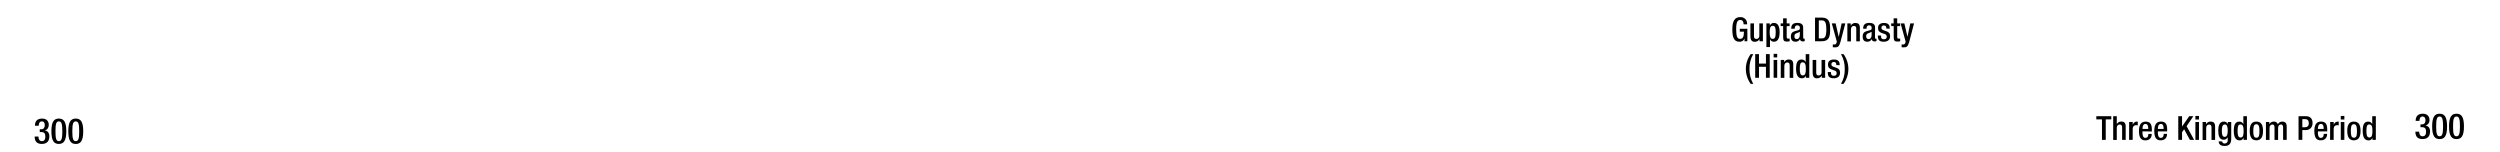
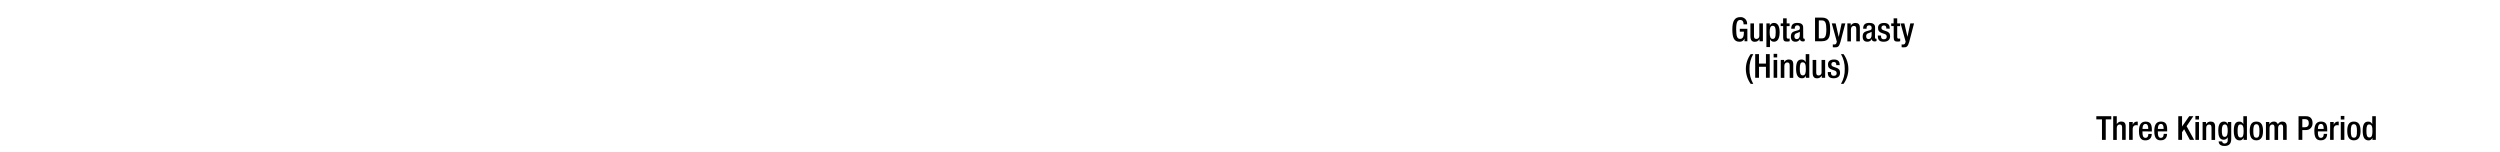
- <svg xmlns="http://www.w3.org/2000/svg" viewBox="0 0 1847.91 112">
-   <g id="Text">
-     <g id="Indians">
-       <path d="M1289.5,28.46h0a3.63,3.63,0,0,1-3.82,2.38c-3.82,0-5.2-2.85-5.2-9.1s1.77-9.09,5.81-9.09a4.76,4.76,0,0,1,5.12,5V18h-2.64V17.6c0-1.3-.54-2.84-2.45-2.84s-3,1.32-3,6.91.93,7.06,2.82,7.06c2.13,0,2.91-1.52,2.91-5.34H1286V21.28h5.59v9.21h-2.11Z" />
-       <path d="M1300.58,29h-.08a3.79,3.79,0,0,1-3.38,1.89c-2,0-3.28-.91-3.28-4.32V17.31h2.64v9.46c0,1.47.64,2,1.79,2a2.06,2.06,0,0,0,2.16-2.21V17.31h2.64V30.49h-2.49Z" />
-       <path d="M1311.31,30.84a3,3,0,0,1-3-1.89h0v5.86h-2.65V17.31h2.5v1.62h.05a3.11,3.11,0,0,1,3-2c3,0,4.24,2.58,4.24,7.11C1315.37,29.61,1313.14,30.84,1311.31,30.84Zm-1-11.77c-1.81,0-2.23,1.84-2.23,4.68,0,3.16.39,5,2.25,5,1.5,0,2.21-1.13,2.21-4.78C1312.58,21,1312.21,19.07,1310.35,19.07Z" />
-       <path d="M1316.23,17.31H1318V13.56h2.65v3.75h2.16v2h-2.16v7.86c0,1.06.29,1.4,1.2,1.4a5.1,5.1,0,0,0,1-.07v2a8.58,8.58,0,0,1-2.14.22c-1.76,0-2.67-.52-2.67-3.19V19.27h-1.81Z" />
-       <path d="M1332.87,27.75c0,.49.29.93.68.93a1.14,1.14,0,0,0,.44-.07v1.71a2.79,2.79,0,0,1-1.3.32c-1.17,0-2.15-.47-2.22-1.74h0a3.41,3.41,0,0,1-3.29,1.94c-2.13,0-3.43-1.16-3.43-3.71,0-2.94,1.3-3.55,3.06-4.14l2.06-.56c1-.27,1.55-.54,1.55-1.69s-.42-2-1.82-2c-1.76,0-2,1.25-2,2.52H1324c0-2.82,1.16-4.34,4.64-4.34,2.32,0,4.19.91,4.19,3.24Zm-2.5-4.22a21,21,0,0,1-2.94,1.23,2.17,2.17,0,0,0-1.08,2.13c0,1.1.54,2,1.64,2,1.59,0,2.38-1.17,2.38-3.13Z" />
-       <path d="M1341.61,13h5c5.48,0,6.17,3.57,6.17,8.74s-.69,8.75-6.17,8.75h-5Zm2.79,15.38h2.31c2.3,0,3.26-1.51,3.26-6.64,0-4.92-.84-6.64-3.26-6.64h-2.31Z" />
-       <path d="M1356.83,17.31l2.27,9.9h.05l2.11-9.9H1364L1360.4,31c-1.05,3.6-1.86,4.1-4.6,4a4.76,4.76,0,0,1-1.06-.1V32.8a3.65,3.65,0,0,0,.86.09c.91,0,1.5-.17,1.79-1l.34-1.08L1354,17.31Z" />
-       <path d="M1365.5,17.31h2.5v1.54h.07a3.79,3.79,0,0,1,3.38-1.89c2,0,3.29.91,3.29,3.58v10h-2.65v-9c0-1.76-.47-2.38-1.84-2.38-1.08,0-2.11.81-2.11,2.58v8.84h-2.64Z" />
-       <path d="M1385.93,27.75c0,.49.3.93.69.93a1.22,1.22,0,0,0,.44-.07v1.71a2.83,2.83,0,0,1-1.3.32c-1.17,0-2.16-.47-2.23-1.74h0a3.4,3.4,0,0,1-3.28,1.94c-2.13,0-3.43-1.16-3.43-3.71,0-2.94,1.3-3.55,3.06-4.14l2.06-.56c1-.27,1.54-.54,1.54-1.69s-.41-2-1.81-2c-1.77,0-2,1.25-2,2.52h-2.5c0-2.82,1.15-4.34,4.63-4.34,2.33,0,4.19.91,4.19,3.24Zm-2.5-4.22a20,20,0,0,1-2.94,1.23,2.17,2.17,0,0,0-1.08,2.13c0,1.1.54,2,1.65,2,1.59,0,2.37-1.17,2.37-3.13Z" />
-       <path d="M1394.31,21.16v-.35c0-1-.37-2-1.74-2-1,0-1.89.46-1.89,1.71,0,1.06.47,1.45,1.87,1.94l1.69.59c2,.66,2.86,1.71,2.86,3.8,0,2.81-2.08,4-4.73,4-3.33,0-4.33-1.55-4.33-4.1v-.49h2.35v.42c0,1.54.51,2.35,2.06,2.35s2.15-.73,2.15-1.93a1.91,1.91,0,0,0-1.44-1.94l-2.16-.76c-2-.66-2.82-1.69-2.82-3.8,0-2.47,1.77-3.63,4.51-3.63,3.36,0,4.12,2,4.12,3.61v.59Z" />
-       <path d="M1397.89,17.31h1.81V13.56h2.65v3.75h2.15v2h-2.15v7.86c0,1.06.29,1.4,1.2,1.4a4.91,4.91,0,0,0,1-.07v2a8.44,8.44,0,0,1-2.13.22c-1.76,0-2.67-.52-2.67-3.19V19.27h-1.81Z" />
-       <path d="M1407.64,17.31l2.28,9.9h0l2.1-9.9h2.77L1411.22,31c-1.06,3.6-1.87,4.1-4.61,4a4.62,4.62,0,0,1-1-.1V32.8a3.51,3.51,0,0,0,.85.09c.91,0,1.5-.17,1.79-1l.34-1.08-3.74-13.48Z" />
-       <path d="M1295.94,40a20.65,20.65,0,0,0-2.79,11,21.38,21.38,0,0,0,2.79,11h-1.89a18.71,18.71,0,0,1,0-22Z" />
-       <path d="M1297.38,40h2.8v7h5.14V40h2.8V57.49h-2.8V49.36h-5.14v8.13h-2.8Z" />
-       <path d="M1311,39.8h2.64v2.65H1311Zm0,4.51h2.64V57.49H1311Z" />
-       <path d="M1316.27,44.31h2.5v1.54h.08a3.78,3.78,0,0,1,3.38-1.88c2,0,3.28.9,3.28,3.57v10h-2.64v-9c0-1.76-.47-2.38-1.84-2.38-1.08,0-2.11.81-2.11,2.58v8.84h-2.65Z" />
-       <path d="M1334.8,55.87h0a2.82,2.82,0,0,1-2.89,2c-3.07,0-4.32-2.6-4.32-7.11,0-5.86,2.06-6.76,4.07-6.76a3,3,0,0,1,3,1.88h.05V40h2.65V57.49h-2.5Zm-2.41-9.8c-1.49,0-2.05,1.23-2.05,4.78,0,3,.36,4.88,2.23,4.88s2.23-1.84,2.23-4.68C1334.8,47.89,1334.45,46.07,1332.39,46.07Z" />
-       <path d="M1346.58,56h-.07a3.79,3.79,0,0,1-3.38,1.89c-2,0-3.29-.91-3.29-4.32V44.31h2.65v9.46c0,1.47.64,2,1.79,2a2.06,2.06,0,0,0,2.15-2.21V44.31h2.65V57.49h-2.5Z" />
-       <path d="M1357.31,48.16v-.35c0-1.05-.37-2-1.74-2-1,0-1.89.46-1.89,1.71,0,1.06.47,1.45,1.87,1.94l1.69.59c2,.66,2.86,1.71,2.86,3.8,0,2.81-2.08,4-4.72,4-3.34,0-4.34-1.55-4.34-4.1v-.49h2.35v.42c0,1.54.51,2.35,2.06,2.35s2.15-.73,2.15-1.93a1.9,1.9,0,0,0-1.44-1.94l-2.16-.76c-2-.66-2.82-1.69-2.82-3.8,0-2.47,1.77-3.62,4.51-3.62,3.36,0,4.12,2,4.12,3.6v.59Z" />
-       <path d="M1360.79,62a20.67,20.67,0,0,0,2.79-11,21.38,21.38,0,0,0-2.79-11h1.89a18.71,18.71,0,0,1,0,22Z" />
-     </g>
-     <g id="Chinese">
-       <path d="M1553.7,88.24h-4.17V85.89h11.06v2.35h-4.1v15.15h-2.79Z" />
-       <path d="M1562,85.89h2.64v5.74l.08,0a3.74,3.74,0,0,1,3.23-1.81c2,0,3.28.91,3.28,3.58v10h-2.64v-9c0-1.74-.49-2.38-1.84-2.38-1.08,0-2.11.83-2.11,2.57v8.85H1562Z" />
-       <path d="M1573.79,90.2h2.65v2.06h0a3.26,3.26,0,0,1,3.07-2.4,1.59,1.59,0,0,1,.64.1v2.7a3.54,3.54,0,0,0-1.11-.15c-1.2,0-2.64.54-2.64,3v7.89h-2.65Z" />
-       <path d="M1583.64,97.14v.76c0,1.76.22,4,2.2,4S1588,99.79,1588,99h2.5c0,3-1.76,4.75-4.63,4.75-2.16,0-4.83-.64-4.83-6.74,0-3.45.76-7.13,4.88-7.13,3.67,0,4.65,2.23,4.65,5.88v1.4Zm4.24-1.81v-.71c0-1.67-.54-3-2-3-1.66,0-2.2,1.67-2.2,3.39v.27Z" />
-       <path d="M1595,97.14v.76c0,1.76.22,4,2.21,4s2.11-2.13,2.11-2.94h2.49c0,3-1.76,4.75-4.63,4.75-2.15,0-4.82-.64-4.82-6.74,0-3.45.76-7.13,4.87-7.13,3.68,0,4.66,2.23,4.66,5.88v1.4Zm4.24-1.81v-.71c0-1.67-.54-3-2-3-1.67,0-2.21,1.67-2.21,3.39v.27Z" />
-       <path d="M1610.1,85.89h2.79v7.62h0l5.29-7.62h3.07l-5,7.38,5.59,10.12h-3.17l-4.24-7.87-1.54,2.21v5.66h-2.79Z" />
-       <path d="M1622.76,85.7h2.65v2.64h-2.65Zm0,4.5h2.65v13.19h-2.65Z" />
-       <path d="M1628.08,90.2h2.5v1.55h.07a3.77,3.77,0,0,1,3.38-1.89c2,0,3.29.91,3.29,3.58v10h-2.65v-9c0-1.77-.46-2.38-1.84-2.38-1.07,0-2.1.81-2.1,2.57v8.85h-2.65Z" />
-       <path d="M1642.51,104.52a1.73,1.73,0,0,0,1.91,1.56,2.18,2.18,0,0,0,2.23-2.47v-2.13h-.05a3.18,3.18,0,0,1-3,1.81c-3.06,0-3.94-3-3.94-6.64,0-2.89.44-6.79,4.19-6.79a2.91,2.91,0,0,1,2.89,2h0V90.2h2.5v12.55c0,3.21-1.37,5.15-4.93,5.15-3.92,0-4.36-2.31-4.36-3.38Zm1.86-3.34c2.06,0,2.28-2.59,2.28-4.68s-.27-4.53-2.1-4.53-2.24,2-2.24,4.41C1642.31,98.63,1642.41,101.18,1644.37,101.18Z" />
-       <path d="M1658.39,101.77h-.05a2.82,2.82,0,0,1-2.89,2c-3.07,0-4.32-2.6-4.32-7.11,0-5.85,2.06-6.76,4.07-6.76a3,3,0,0,1,3,1.89h0V85.89h2.65v17.5h-2.5ZM1656,92c-1.5,0-2.06,1.22-2.06,4.78,0,3,.37,4.87,2.23,4.87s2.23-1.83,2.23-4.68C1658.39,93.78,1658,92,1656,92Z" />
-       <path d="M1662.92,96.8c0-4.12,1.08-6.94,4.9-6.94s4.92,2.82,4.92,6.94-1.27,6.93-4.92,6.93S1662.92,100.91,1662.92,96.8Zm4.9,5c1.93,0,2.28-1.62,2.28-5,0-2.92-.35-5-2.28-5s-2.26,2.06-2.26,5C1665.56,100.15,1665.93,101.77,1667.82,101.77Z" />
-       <path d="M1674.9,90.2h2.5v1.55h.07a3.68,3.68,0,0,1,3.16-1.89,2.88,2.88,0,0,1,3.07,2,3.61,3.61,0,0,1,3.33-2c1.86,0,3.21,1,3.21,3.51v10h-2.65v-9c0-1.74-.51-2.38-1.59-2.38s-2.11.83-2.11,2.57v8.85h-2.65v-9c0-1.74-.51-2.38-1.61-2.38s-2.08.86-2.08,2.57v8.85h-2.65Z" />
-       <path d="M1699,85.89h5.53c3.36,0,4.83,2.11,4.83,5.1s-1.86,5.17-5.12,5.17h-2.45v7.23H1699Zm2.79,8.16h2c1.49,0,2.79-.78,2.79-3,0-1.89-.76-3-3-3h-1.79Z" />
-       <path d="M1713.31,97.14v.76c0,1.76.23,4,2.21,4s2.11-2.13,2.11-2.94h2.5c0,3-1.77,4.75-4.63,4.75-2.16,0-4.83-.64-4.83-6.74,0-3.45.76-7.13,4.87-7.13,3.68,0,4.66,2.23,4.66,5.88v1.4Zm4.24-1.81v-.71c0-1.67-.53-3-2-3-1.67,0-2.21,1.67-2.21,3.39v.27Z" />
-       <path d="M1722.38,90.2H1725v2.06h0a3.26,3.26,0,0,1,3.07-2.4,1.5,1.5,0,0,1,.63.1v2.7a3.42,3.42,0,0,0-1.1-.15c-1.2,0-2.64.54-2.64,3v7.89h-2.65Z" />
-       <path d="M1730.22,85.7h2.65v2.64h-2.65Zm0,4.5h2.65v13.19h-2.65Z" />
-       <path d="M1735,96.8c0-4.12,1.08-6.94,4.9-6.94s4.93,2.82,4.93,6.94-1.28,6.93-4.93,6.93S1735,100.91,1735,96.8Zm4.9,5c1.94,0,2.28-1.62,2.28-5,0-2.92-.34-5-2.28-5s-2.25,2.06-2.25,5C1737.67,100.15,1738,101.77,1739.92,101.77Z" />
-       <path d="M1753.62,101.77h0a2.82,2.82,0,0,1-2.89,2c-3.07,0-4.32-2.6-4.32-7.11,0-5.85,2.06-6.76,4.07-6.76a3,3,0,0,1,3,1.89h0V85.89h2.65v17.5h-2.5Zm-2.4-9.8c-1.5,0-2.06,1.22-2.06,4.78,0,3,.36,4.87,2.23,4.87s2.23-1.83,2.23-4.68C1753.62,93.78,1753.27,92,1751.22,92Z" />
-     </g>
+ <svg xmlns="http://www.w3.org/2000/svg" id="Text" viewBox="0 0 1847.91 112">
+   <g id="Indians">
+     <path d="M1289.5,28.46h0a3.63,3.63,0,0,1-3.82,2.38c-3.82,0-5.2-2.85-5.2-9.1s1.77-9.09,5.81-9.09a4.76,4.76,0,0,1,5.12,5V18h-2.64V17.6c0-1.3-.54-2.84-2.45-2.84s-3,1.32-3,6.91.93,7.06,2.82,7.06c2.13,0,2.91-1.52,2.91-5.34H1286V21.28h5.59v9.21h-2.11Z" />
+     <path d="M1300.58,29h-.08a3.79,3.79,0,0,1-3.38,1.89c-2,0-3.28-.91-3.28-4.32V17.31h2.64v9.46c0,1.47.64,2,1.79,2a2.06,2.06,0,0,0,2.16-2.21V17.31h2.64V30.49h-2.49Z" />
+     <path d="M1311.31,30.84a3,3,0,0,1-3-1.89h0v5.86h-2.65V17.31h2.5v1.62h.05a3.11,3.11,0,0,1,3-2c3,0,4.24,2.58,4.24,7.11C1315.37,29.61,1313.14,30.84,1311.31,30.84Zm-1-11.77c-1.81,0-2.23,1.84-2.23,4.68,0,3.16.39,5,2.25,5,1.5,0,2.21-1.13,2.21-4.78C1312.58,21,1312.21,19.07,1310.35,19.07Z" />
+     <path d="M1316.23,17.31H1318V13.56h2.65v3.75h2.16v2h-2.16v7.86c0,1.06.29,1.4,1.2,1.4a5.1,5.1,0,0,0,1-.07v2a8.58,8.58,0,0,1-2.14.22c-1.76,0-2.67-.52-2.67-3.19V19.27h-1.81Z" />
+     <path d="M1332.87,27.75c0,.49.29.93.68.93a1.14,1.14,0,0,0,.44-.07v1.71a2.79,2.79,0,0,1-1.3.32c-1.17,0-2.15-.47-2.22-1.74h0a3.41,3.41,0,0,1-3.29,1.94c-2.13,0-3.43-1.16-3.43-3.71,0-2.94,1.3-3.55,3.06-4.14l2.06-.56c1-.27,1.55-.54,1.55-1.69s-.42-2-1.82-2c-1.76,0-2,1.25-2,2.52H1324c0-2.82,1.16-4.34,4.64-4.34,2.32,0,4.19.91,4.19,3.24Zm-2.5-4.22a21,21,0,0,1-2.94,1.23,2.17,2.17,0,0,0-1.08,2.13c0,1.1.54,2,1.64,2,1.59,0,2.38-1.17,2.38-3.13Z" />
+     <path d="M1341.61,13h5c5.48,0,6.17,3.57,6.17,8.74s-.69,8.75-6.17,8.75h-5Zm2.79,15.38h2.31c2.3,0,3.26-1.51,3.26-6.64,0-4.92-.84-6.64-3.26-6.64h-2.31Z" />
+     <path d="M1356.83,17.31l2.27,9.9h.05l2.11-9.9H1364L1360.4,31c-1.05,3.6-1.86,4.1-4.6,4a4.76,4.76,0,0,1-1.06-.1V32.8a3.65,3.65,0,0,0,.86.09c.91,0,1.5-.17,1.79-1l.34-1.08L1354,17.31Z" />
+     <path d="M1365.5,17.31h2.5v1.54h.07a3.79,3.79,0,0,1,3.38-1.89c2,0,3.29.91,3.29,3.58v10h-2.65v-9c0-1.76-.47-2.38-1.84-2.38-1.08,0-2.11.81-2.11,2.58v8.84h-2.64Z" />
+     <path d="M1385.93,27.75c0,.49.3.93.69.93a1.22,1.22,0,0,0,.44-.07v1.71a2.83,2.83,0,0,1-1.3.32c-1.17,0-2.16-.47-2.23-1.74h0a3.4,3.4,0,0,1-3.28,1.94c-2.13,0-3.43-1.16-3.43-3.71,0-2.94,1.3-3.55,3.06-4.14l2.06-.56c1-.27,1.54-.54,1.54-1.69s-.41-2-1.81-2c-1.77,0-2,1.25-2,2.52h-2.5c0-2.82,1.15-4.34,4.63-4.34,2.33,0,4.19.91,4.19,3.24Zm-2.5-4.22a20,20,0,0,1-2.94,1.23,2.17,2.17,0,0,0-1.08,2.13c0,1.1.54,2,1.65,2,1.59,0,2.37-1.17,2.37-3.13Z" />
+     <path d="M1394.31,21.16v-.35c0-1-.37-2-1.74-2-1,0-1.89.46-1.89,1.71,0,1.06.47,1.45,1.87,1.94l1.69.59c2,.66,2.86,1.71,2.86,3.8,0,2.81-2.08,4-4.73,4-3.33,0-4.33-1.55-4.33-4.1v-.49h2.35v.42c0,1.54.51,2.35,2.06,2.35s2.15-.73,2.15-1.93a1.91,1.91,0,0,0-1.44-1.94l-2.16-.76c-2-.66-2.82-1.69-2.82-3.8,0-2.47,1.77-3.63,4.51-3.63,3.36,0,4.12,2,4.12,3.61v.59Z" />
+     <path d="M1397.89,17.31h1.81V13.56h2.65v3.75h2.15v2h-2.15v7.86c0,1.06.29,1.4,1.2,1.4a4.91,4.91,0,0,0,1-.07v2a8.44,8.44,0,0,1-2.13.22c-1.76,0-2.67-.52-2.67-3.19V19.27h-1.81Z" />
+     <path d="M1407.64,17.31l2.28,9.9h0l2.1-9.9h2.77L1411.22,31c-1.06,3.6-1.87,4.1-4.61,4a4.62,4.62,0,0,1-1-.1V32.8a3.51,3.51,0,0,0,.85.09c.91,0,1.5-.17,1.79-1l.34-1.08-3.74-13.48Z" />
+     <path d="M1295.94,40a20.65,20.65,0,0,0-2.79,11,21.38,21.38,0,0,0,2.79,11h-1.89a18.71,18.71,0,0,1,0-22Z" />
+     <path d="M1297.38,40h2.8v7h5.14V40h2.8V57.49h-2.8V49.36h-5.14v8.13h-2.8Z" />
+     <path d="M1311,39.8h2.64v2.65H1311Zm0,4.51h2.64V57.49H1311Z" />
+     <path d="M1316.27,44.31h2.5v1.54h.08a3.78,3.78,0,0,1,3.38-1.88c2,0,3.28.9,3.28,3.57v10h-2.64v-9c0-1.76-.47-2.38-1.84-2.38-1.08,0-2.11.81-2.11,2.58v8.84h-2.65Z" />
+     <path d="M1334.8,55.87h0a2.82,2.82,0,0,1-2.89,2c-3.07,0-4.32-2.6-4.32-7.11,0-5.86,2.06-6.76,4.07-6.76a3,3,0,0,1,3,1.88h.05V40h2.65V57.49h-2.5Zm-2.41-9.8c-1.49,0-2.05,1.23-2.05,4.78,0,3,.36,4.88,2.23,4.88s2.23-1.84,2.23-4.68C1334.8,47.89,1334.45,46.07,1332.39,46.07Z" />
+     <path d="M1346.58,56h-.07a3.79,3.79,0,0,1-3.38,1.89c-2,0-3.29-.91-3.29-4.32V44.31h2.65v9.46c0,1.47.64,2,1.79,2a2.06,2.06,0,0,0,2.15-2.21V44.31h2.65V57.49h-2.5Z" />
+     <path d="M1357.31,48.16v-.35c0-1.05-.37-2-1.74-2-1,0-1.89.46-1.89,1.71,0,1.06.47,1.45,1.87,1.94l1.69.59c2,.66,2.86,1.71,2.86,3.8,0,2.81-2.08,4-4.72,4-3.34,0-4.34-1.55-4.34-4.1v-.49h2.35v.42c0,1.54.51,2.35,2.06,2.35s2.15-.73,2.15-1.93a1.9,1.9,0,0,0-1.44-1.94l-2.16-.76c-2-.66-2.82-1.69-2.82-3.8,0-2.47,1.77-3.62,4.51-3.62,3.36,0,4.12,2,4.12,3.6v.59Z" />
+     <path d="M1360.79,62a20.67,20.67,0,0,0,2.79-11,21.38,21.38,0,0,0-2.79-11h1.89a18.71,18.71,0,0,1,0,22Z" />
  </g>
-   <g id="YEARS">
-     <g id="Right">
-       <path d="M1788.17,97.34c0,1.61.54,3.4,2.52,3.4s2.57-1.48,2.57-3.3c0-2.29-.72-3.43-3-3.43h-1.14V91.93h1.07c2,0,2.65-1.35,2.65-3.15,0-1.32-.6-2.65-2.13-2.65-1.82,0-2.34,1.56-2.34,3.22h-2.81c0-3.45,1.77-5.3,5.3-5.3,2.21,0,4.94,1,4.94,4.71a3.91,3.91,0,0,1-2.94,4v.08c1.9.18,3.36,1.66,3.36,4.26,0,3.66-1.8,5.69-5.62,5.69-3.33,0-5.25-1.63-5.25-5.48Z" />
-       <path d="M1803.27,84.05c3.54,0,5.52,2.21,5.52,9.39s-2,9.38-5.52,9.38-5.51-2.21-5.51-9.38S1799.74,84.05,1803.27,84.05Zm0,16.69c2,0,2.55-2,2.55-7.3s-.54-7.31-2.55-7.31-2.54,2-2.54,7.31S1801.27,100.74,1803.27,100.74Z" />
-       <path d="M1815.75,84.05c3.54,0,5.52,2.21,5.52,9.39s-2,9.38-5.52,9.38-5.51-2.21-5.51-9.38S1812.22,84.05,1815.75,84.05Zm0,16.69c2,0,2.55-2,2.55-7.3s-.54-7.31-2.55-7.31-2.54,2-2.54,7.31S1813.75,100.74,1815.75,100.74Z" />
-     </g>
-     <g id="Layer_34" data-name="Layer 34">
-       <path d="M28.42,100.93c0,1.62.55,3.41,2.52,3.41s2.58-1.48,2.58-3.3c0-2.29-.73-3.43-3-3.43H29.38V95.53h1.07c2,0,2.65-1.36,2.65-3.15,0-1.33-.6-2.65-2.13-2.65-1.82,0-2.34,1.56-2.34,3.22H25.82c0-3.46,1.77-5.3,5.3-5.3,2.21,0,4.94,1,4.94,4.7,0,1.9-1.14,3.75-2.93,4v.08c1.89.18,3.35,1.67,3.35,4.27,0,3.66-1.79,5.69-5.62,5.69-3.32,0-5.25-1.64-5.25-5.49Z" />
-       <path d="M43.52,87.65C47.06,87.65,49,89.86,49,97s-2,9.39-5.52,9.39S38,104.21,38,97,40,87.65,43.52,87.65Zm0,16.69c2,0,2.55-2,2.55-7.31s-.54-7.3-2.55-7.3S41,91.7,41,97,41.52,104.34,43.52,104.34Z" />
-       <path d="M56,87.65c3.54,0,5.52,2.21,5.52,9.38s-2,9.39-5.52,9.39-5.51-2.21-5.51-9.39S52.47,87.65,56,87.65Zm0,16.69c2,0,2.55-2,2.55-7.31S58,89.73,56,89.73s-2.54,2-2.54,7.3S54,104.34,56,104.34Z" />
-     </g>
+   <g id="Chinese">
+     <path d="M1553.7,88.24h-4.17V85.89h11.06v2.35h-4.1v15.15h-2.79Z" />
+     <path d="M1562,85.89h2.64v5.74l.08,0a3.74,3.74,0,0,1,3.23-1.81c2,0,3.28.91,3.28,3.58v10h-2.64v-9c0-1.74-.49-2.38-1.84-2.38-1.08,0-2.11.83-2.11,2.57v8.85H1562Z" />
+     <path d="M1573.79,90.2h2.65v2.06h0a3.26,3.26,0,0,1,3.07-2.4,1.59,1.59,0,0,1,.64.1v2.7a3.54,3.54,0,0,0-1.11-.15c-1.2,0-2.64.54-2.64,3v7.89h-2.65Z" />
+     <path d="M1583.64,97.14v.76c0,1.76.22,4,2.2,4S1588,99.79,1588,99h2.5c0,3-1.76,4.75-4.63,4.75-2.16,0-4.83-.64-4.83-6.74,0-3.45.76-7.13,4.88-7.13,3.67,0,4.65,2.23,4.65,5.88v1.4Zm4.24-1.81v-.71c0-1.67-.54-3-2-3-1.66,0-2.2,1.67-2.2,3.39v.27Z" />
+     <path d="M1595,97.14v.76c0,1.76.22,4,2.21,4s2.11-2.13,2.11-2.94h2.49c0,3-1.76,4.75-4.63,4.75-2.15,0-4.82-.64-4.82-6.74,0-3.45.76-7.13,4.87-7.13,3.68,0,4.66,2.23,4.66,5.88v1.4Zm4.24-1.81v-.71c0-1.67-.54-3-2-3-1.67,0-2.21,1.67-2.21,3.39v.27Z" />
+     <path d="M1610.1,85.89h2.79v7.62h0l5.29-7.62h3.07l-5,7.38,5.59,10.12h-3.17l-4.24-7.87-1.54,2.21v5.66h-2.79Z" />
+     <path d="M1622.76,85.7h2.65v2.64h-2.65Zm0,4.5h2.65v13.19h-2.65Z" />
+     <path d="M1628.08,90.2h2.5v1.55h.07a3.77,3.77,0,0,1,3.38-1.89c2,0,3.29.91,3.29,3.58v10h-2.65v-9c0-1.77-.46-2.38-1.84-2.38-1.07,0-2.1.81-2.1,2.57v8.85h-2.65Z" />
+     <path d="M1642.51,104.52a1.73,1.73,0,0,0,1.91,1.56,2.18,2.18,0,0,0,2.23-2.47v-2.13h-.05a3.18,3.18,0,0,1-3,1.81c-3.06,0-3.94-3-3.94-6.64,0-2.89.44-6.79,4.19-6.79a2.91,2.91,0,0,1,2.89,2h0V90.2h2.5v12.55c0,3.21-1.37,5.15-4.93,5.15-3.92,0-4.36-2.31-4.36-3.38Zm1.86-3.34c2.06,0,2.28-2.59,2.28-4.68s-.27-4.53-2.1-4.53-2.24,2-2.24,4.41C1642.31,98.63,1642.41,101.18,1644.37,101.18Z" />
+     <path d="M1658.39,101.77h-.05a2.82,2.82,0,0,1-2.89,2c-3.07,0-4.32-2.6-4.32-7.11,0-5.85,2.06-6.76,4.07-6.76a3,3,0,0,1,3,1.89h0V85.89h2.65v17.5h-2.5ZM1656,92c-1.5,0-2.06,1.22-2.06,4.78,0,3,.37,4.87,2.23,4.87s2.23-1.83,2.23-4.68C1658.39,93.78,1658,92,1656,92Z" />
+     <path d="M1662.92,96.8c0-4.12,1.08-6.94,4.9-6.94s4.92,2.82,4.92,6.94-1.27,6.93-4.92,6.93S1662.92,100.91,1662.92,96.8Zm4.9,5c1.93,0,2.28-1.62,2.28-5,0-2.92-.35-5-2.28-5s-2.26,2.06-2.26,5C1665.56,100.15,1665.93,101.77,1667.82,101.77Z" />
+     <path d="M1674.9,90.2h2.5v1.55h.07a3.68,3.68,0,0,1,3.16-1.89,2.88,2.88,0,0,1,3.07,2,3.61,3.61,0,0,1,3.33-2c1.86,0,3.21,1,3.21,3.51v10h-2.65v-9c0-1.74-.51-2.38-1.59-2.38s-2.11.83-2.11,2.57v8.85h-2.65v-9c0-1.74-.51-2.38-1.61-2.38s-2.08.86-2.08,2.57v8.85h-2.65Z" />
+     <path d="M1699,85.89h5.53c3.36,0,4.83,2.11,4.83,5.1s-1.86,5.17-5.12,5.17h-2.45v7.23H1699Zm2.79,8.16h2c1.49,0,2.79-.78,2.79-3,0-1.89-.76-3-3-3h-1.79Z" />
+     <path d="M1713.31,97.14v.76c0,1.76.23,4,2.21,4s2.11-2.13,2.11-2.94h2.5c0,3-1.77,4.75-4.63,4.75-2.16,0-4.83-.64-4.83-6.74,0-3.45.76-7.13,4.87-7.13,3.68,0,4.66,2.23,4.66,5.88v1.4Zm4.24-1.81v-.71c0-1.67-.53-3-2-3-1.67,0-2.21,1.67-2.21,3.39v.27Z" />
+     <path d="M1722.38,90.2H1725v2.06h0a3.26,3.26,0,0,1,3.07-2.4,1.5,1.5,0,0,1,.63.1v2.7a3.42,3.42,0,0,0-1.1-.15c-1.2,0-2.64.54-2.64,3v7.89h-2.65Z" />
+     <path d="M1730.22,85.7h2.65v2.64h-2.65Zm0,4.5h2.65v13.19h-2.65Z" />
+     <path d="M1735,96.8c0-4.12,1.08-6.94,4.9-6.94s4.93,2.82,4.93,6.94-1.28,6.93-4.93,6.93S1735,100.91,1735,96.8Zm4.9,5c1.94,0,2.28-1.62,2.28-5,0-2.92-.34-5-2.28-5s-2.25,2.06-2.25,5C1737.67,100.15,1738,101.77,1739.92,101.77Z" />
+     <path d="M1753.62,101.77h0a2.82,2.82,0,0,1-2.89,2c-3.07,0-4.32-2.6-4.32-7.11,0-5.85,2.06-6.76,4.07-6.76a3,3,0,0,1,3,1.89h0V85.89h2.65v17.5h-2.5Zm-2.4-9.8c-1.5,0-2.06,1.22-2.06,4.78,0,3,.36,4.87,2.23,4.87s2.23-1.83,2.23-4.68C1753.62,93.78,1753.27,92,1751.22,92Z" />
  </g>
</svg>
